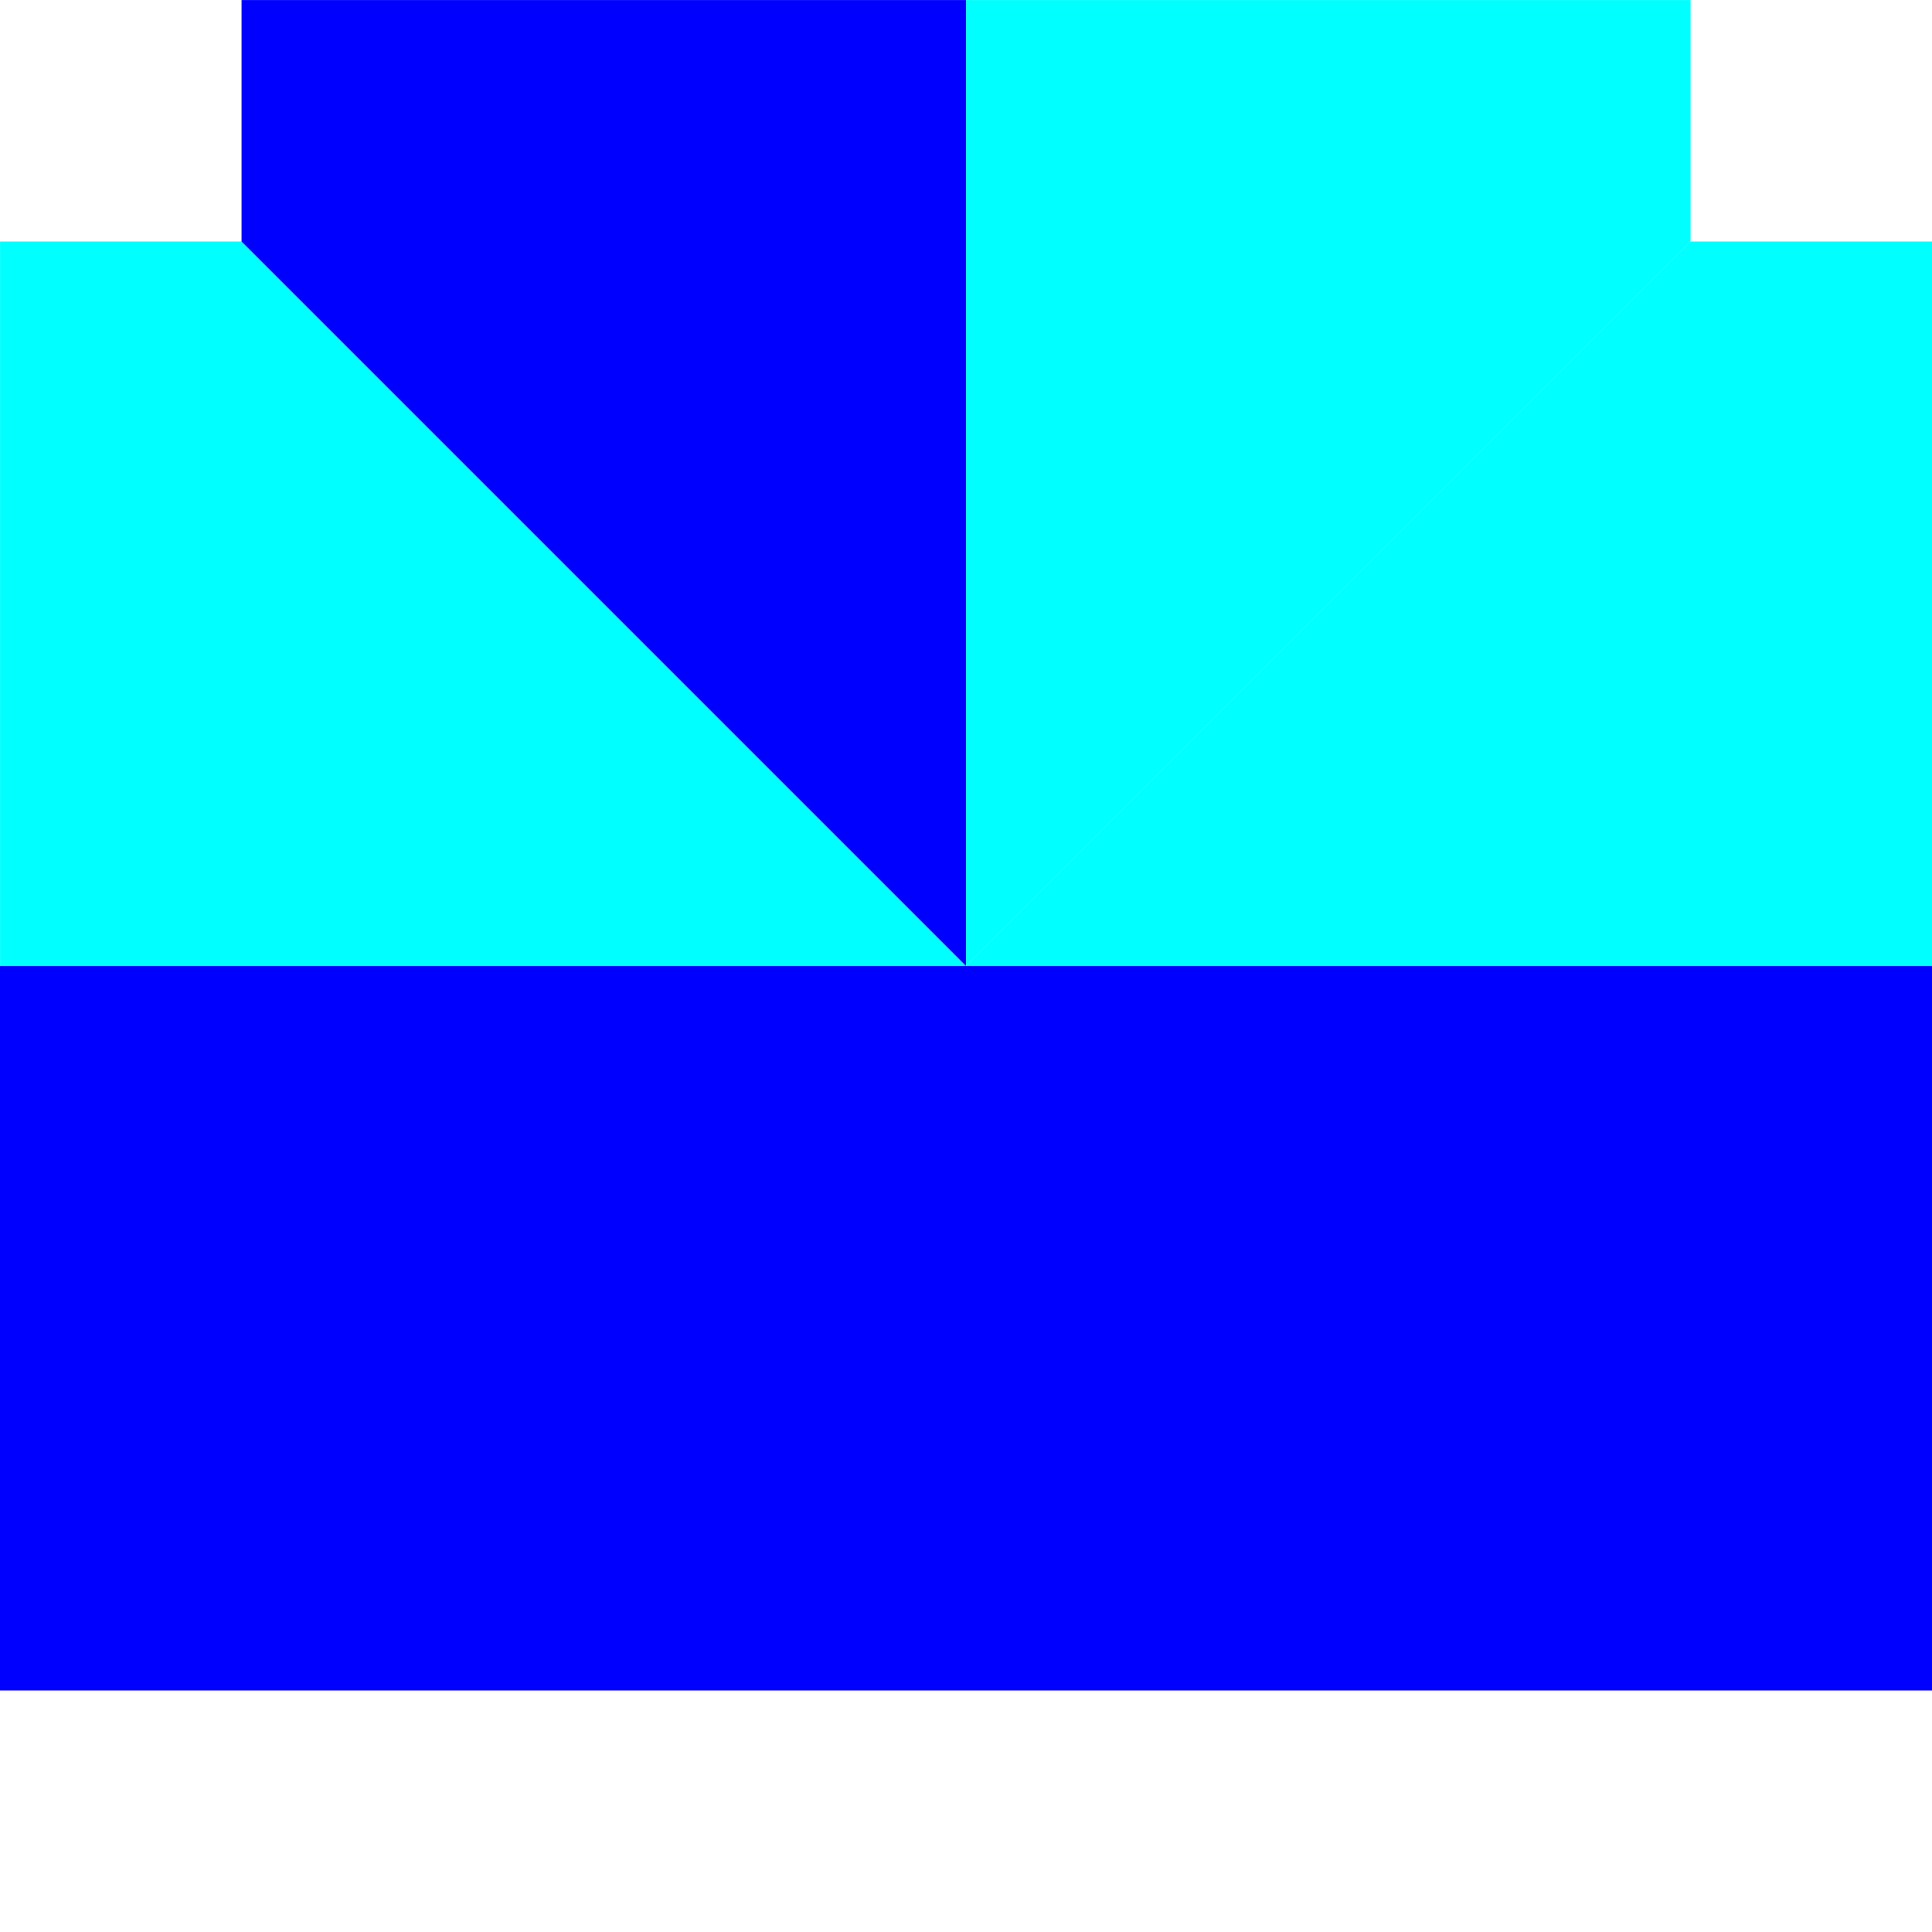
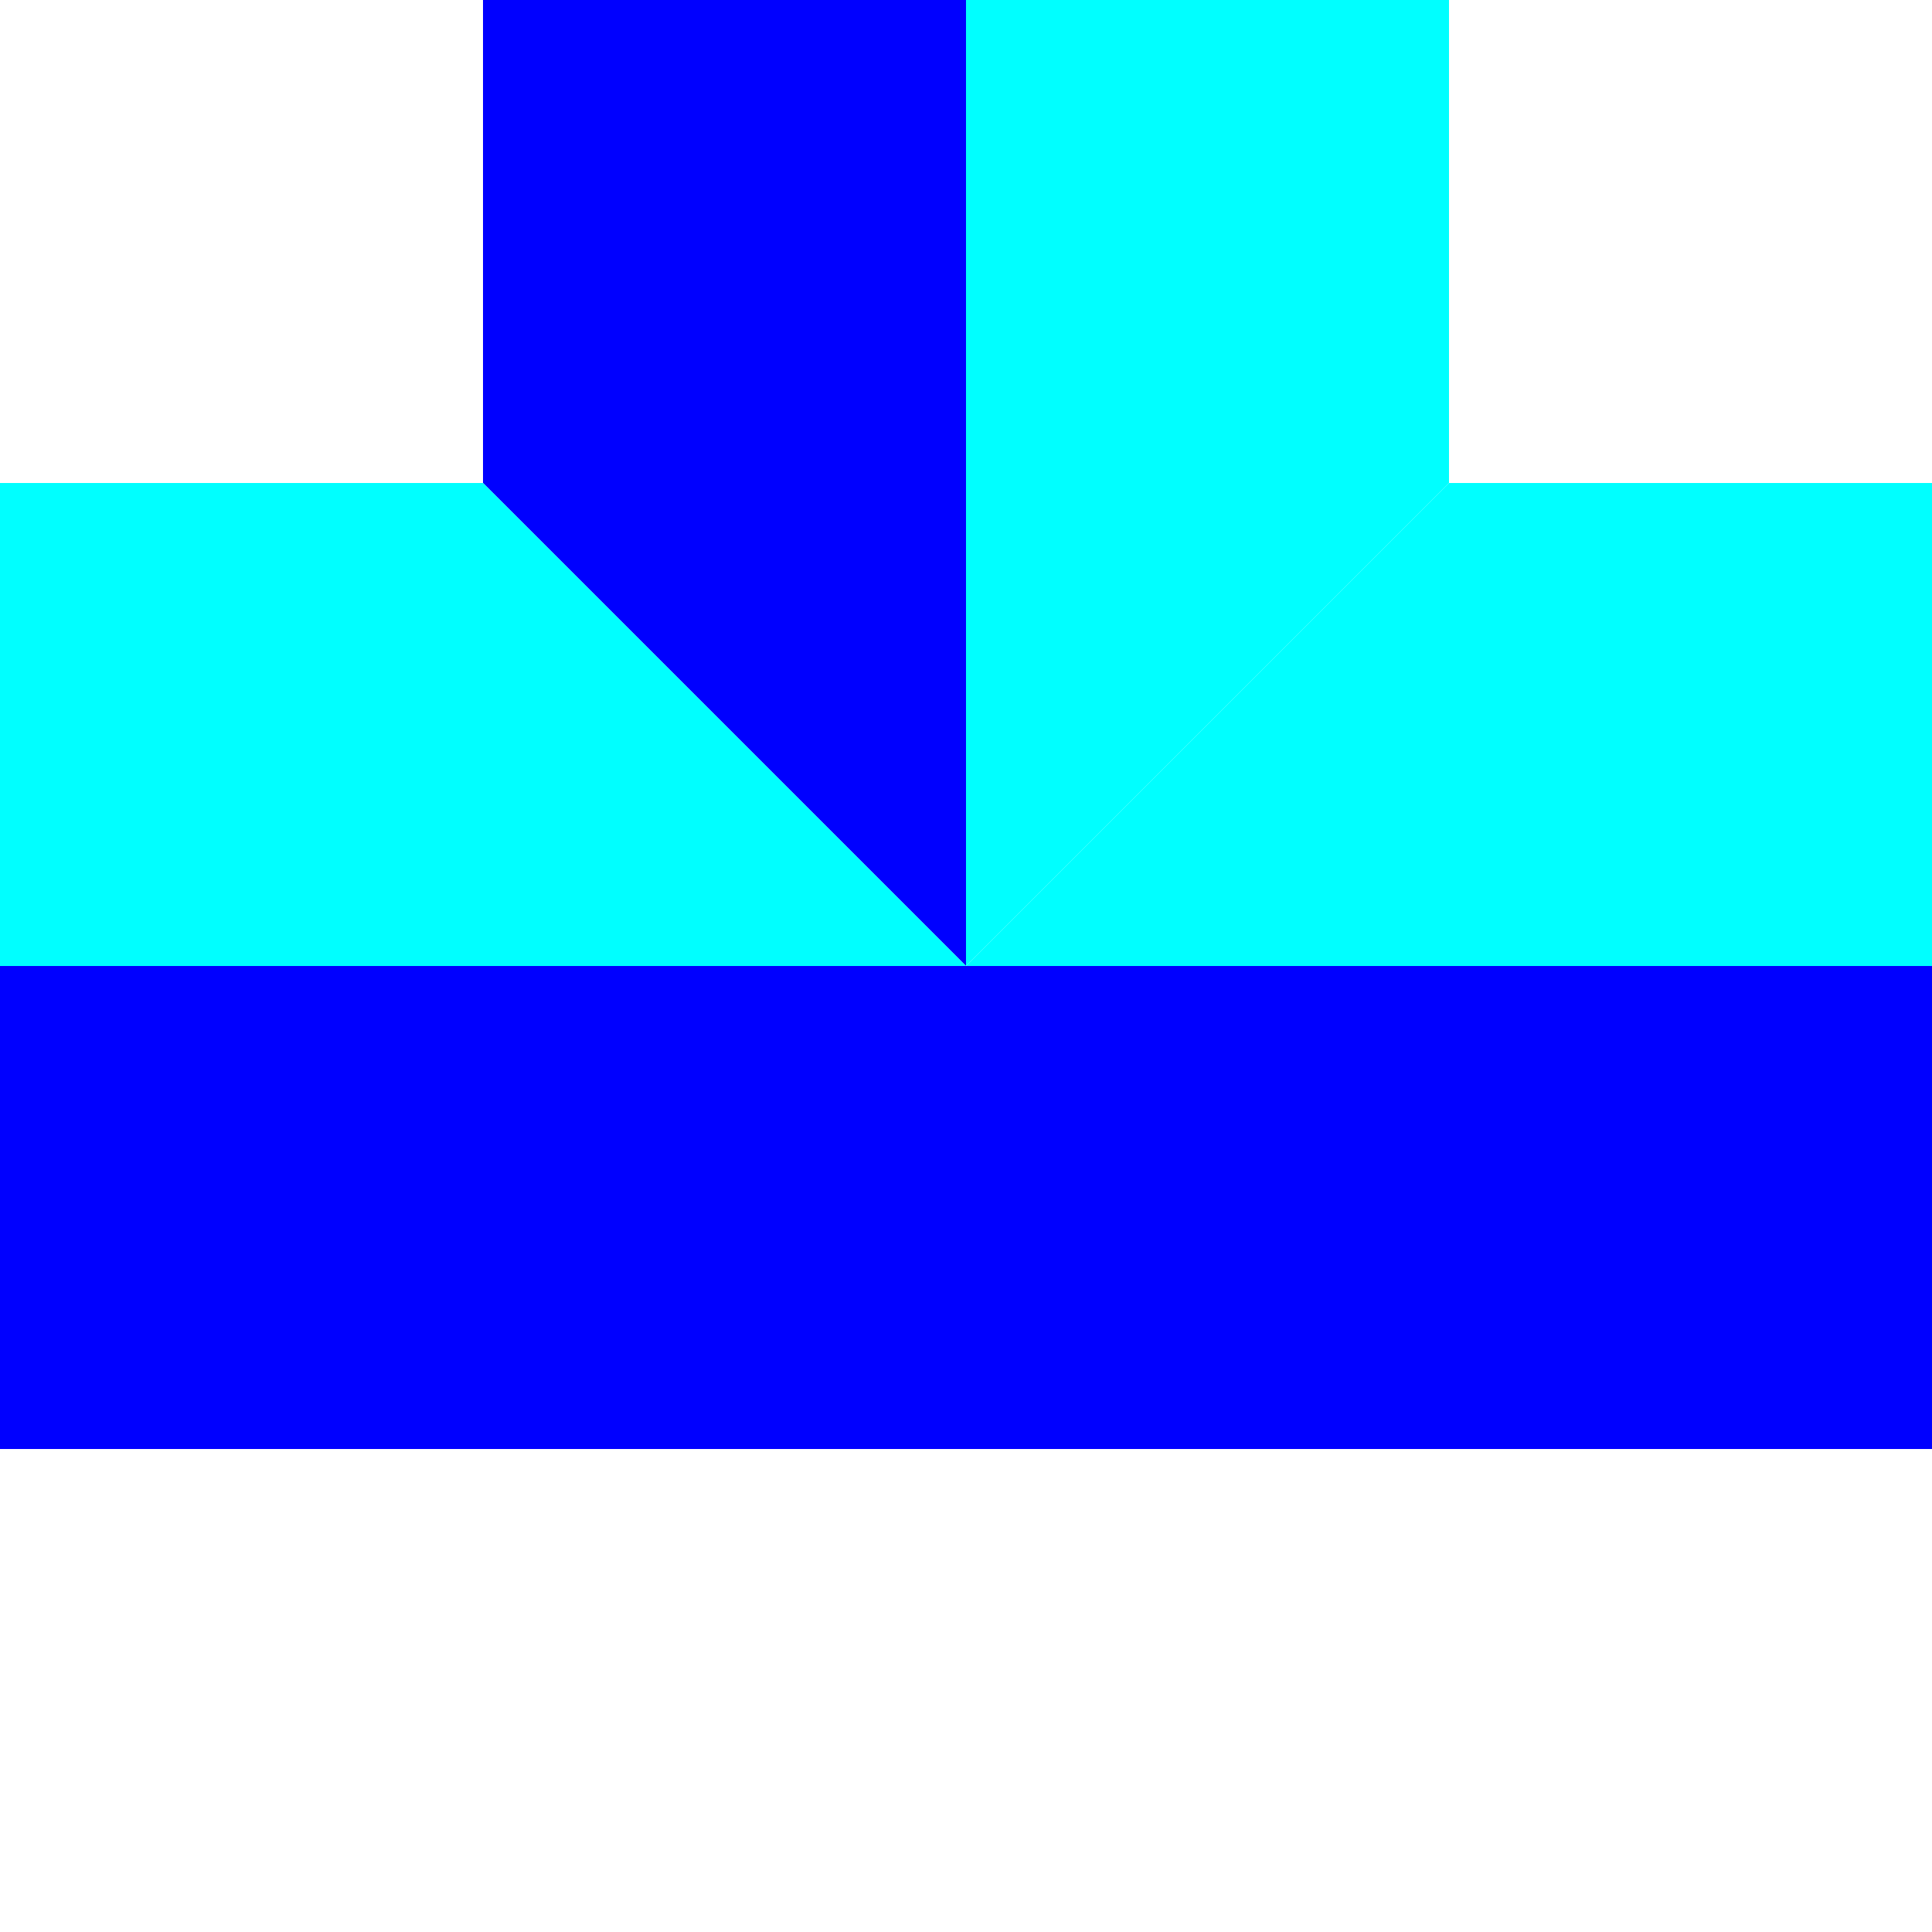
- <svg xmlns="http://www.w3.org/2000/svg" width="8" height="8" id="svg2" version="1.0" viewBox="0 0 8 8">
+ <svg xmlns="http://www.w3.org/2000/svg" width="4" height="4" id="svg2" version="1.0" viewBox="0 0 4 4">
  <defs id="defs4">
    </defs>
-   <g id="layer1" transform="translate(0,-8)">
-     <g id="g3286" transform="matrix(0,-1,1,0,-7.99979,16.00021)">
-       <path style="fill:aqua;fill-opacity:1;fill-rule:nonzero;stroke:none" d="m 8,27 0,-3 -4,0 3,3 z" id="path5959-0" />
-       <path style="fill:blue;fill-opacity:1;fill-rule:nonzero;stroke:none" d="m 8,24 0,-3 -1,0 -3,3 z" id="path5961" />
-       <path id="path5963-9" d="m 7,28 -3,0 0,-4 3,3 z" style="fill:aqua;fill-opacity:1;fill-rule:nonzero;stroke:none" />
-       <path id="path5965" d="m 4,28 -3,0 0,-1 3,-3 z" style="fill:blue;fill-opacity:1;fill-rule:nonzero;stroke:none" />
-       <path style="fill:aqua;fill-opacity:1;fill-rule:nonzero;stroke:none" d="m 7,19.999 -3,0 0,4 3,-3 z" id="path5973" />
-       <path style="fill:blue;fill-opacity:1;fill-rule:nonzero;stroke:none" d="m 4,19.999 -3,0 0,1 3,3 z" id="path5975" />
-       <path id="path5983" d="m 2.1e-4,27 0,-3 4,0 -3,3 z" style="fill:aqua;fill-opacity:1;fill-rule:nonzero;stroke:none" />
-       <path id="path5985" d="m 2.1e-4,24 0,-3 1,0 3,3 z" style="fill:blue;fill-opacity:1;fill-rule:nonzero;stroke:none" />
-       <g id="g3417">
-         <rect transform="matrix(0,1,1,0,0,0)" y="0" x="8" height="8" width="8" id="rect3105" style="fill:none;stroke:none" />
-         <path id="path3248" transform="matrix(0,1,-1,0,8.00021,7.99979)" d="M 0,4 0,7 8,7 8,4 4,4 z" style="fill:blue;fill-opacity:1;fill-rule:nonzero;stroke:none" />
-         <path style="fill:aqua;fill-opacity:1;fill-rule:nonzero;stroke:none" d="M 7,8 4,8 4,12 7,9 z" id="path5959-4" />
-         <path id="path5963" d="m 8,9 0,3 -4,0 3,-3 z" style="fill:blue;fill-opacity:1;fill-rule:nonzero;stroke:none" />
-         <path style="fill:aqua;fill-opacity:1;fill-rule:nonzero;stroke:none" d="m 8,15 0,-3 -4,0 3,3 z" id="path3410" />
-         <path id="path3414" d="m 7,16 -3,0 0,-4 3,3 z" style="fill:aqua;fill-opacity:1;fill-rule:nonzero;stroke:none" />
-       </g>
+   <g id="layer1" transform="translate(0,-12)">
+     <g id="g11492" transform="matrix(0,-1,-1,0,16,16)">
+       <rect y="12" x="0" height="4" width="4" id="rect11490" style="fill:none;stroke:none" />
+       <path id="path11482" d="m 1,16 1,0 0,-4 -1,0 z" style="fill:blue;fill-opacity:1;fill-rule:nonzero;stroke:none" />
+       <path id="path11484" d="m 3,15 1,0 0,-1 -2,0 z" style="fill:blue;fill-opacity:1;fill-rule:nonzero;stroke:none" />
+       <path id="path11486" d="M 2,14 3,13 3,12 2,12 z" style="fill:aqua;fill-opacity:1;fill-rule:nonzero;stroke:none" />
+       <path id="path11488" d="m 2,14 2,0 0,-1 -1,0 z" style="fill:aqua;fill-opacity:1;fill-rule:nonzero;stroke:none" />
+       <path style="fill:aqua;fill-opacity:1;fill-rule:nonzero;stroke:none" d="m 2,14 1,1 0,1 -1,0 z" id="path3380" />
    </g>
  </g>
</svg>
